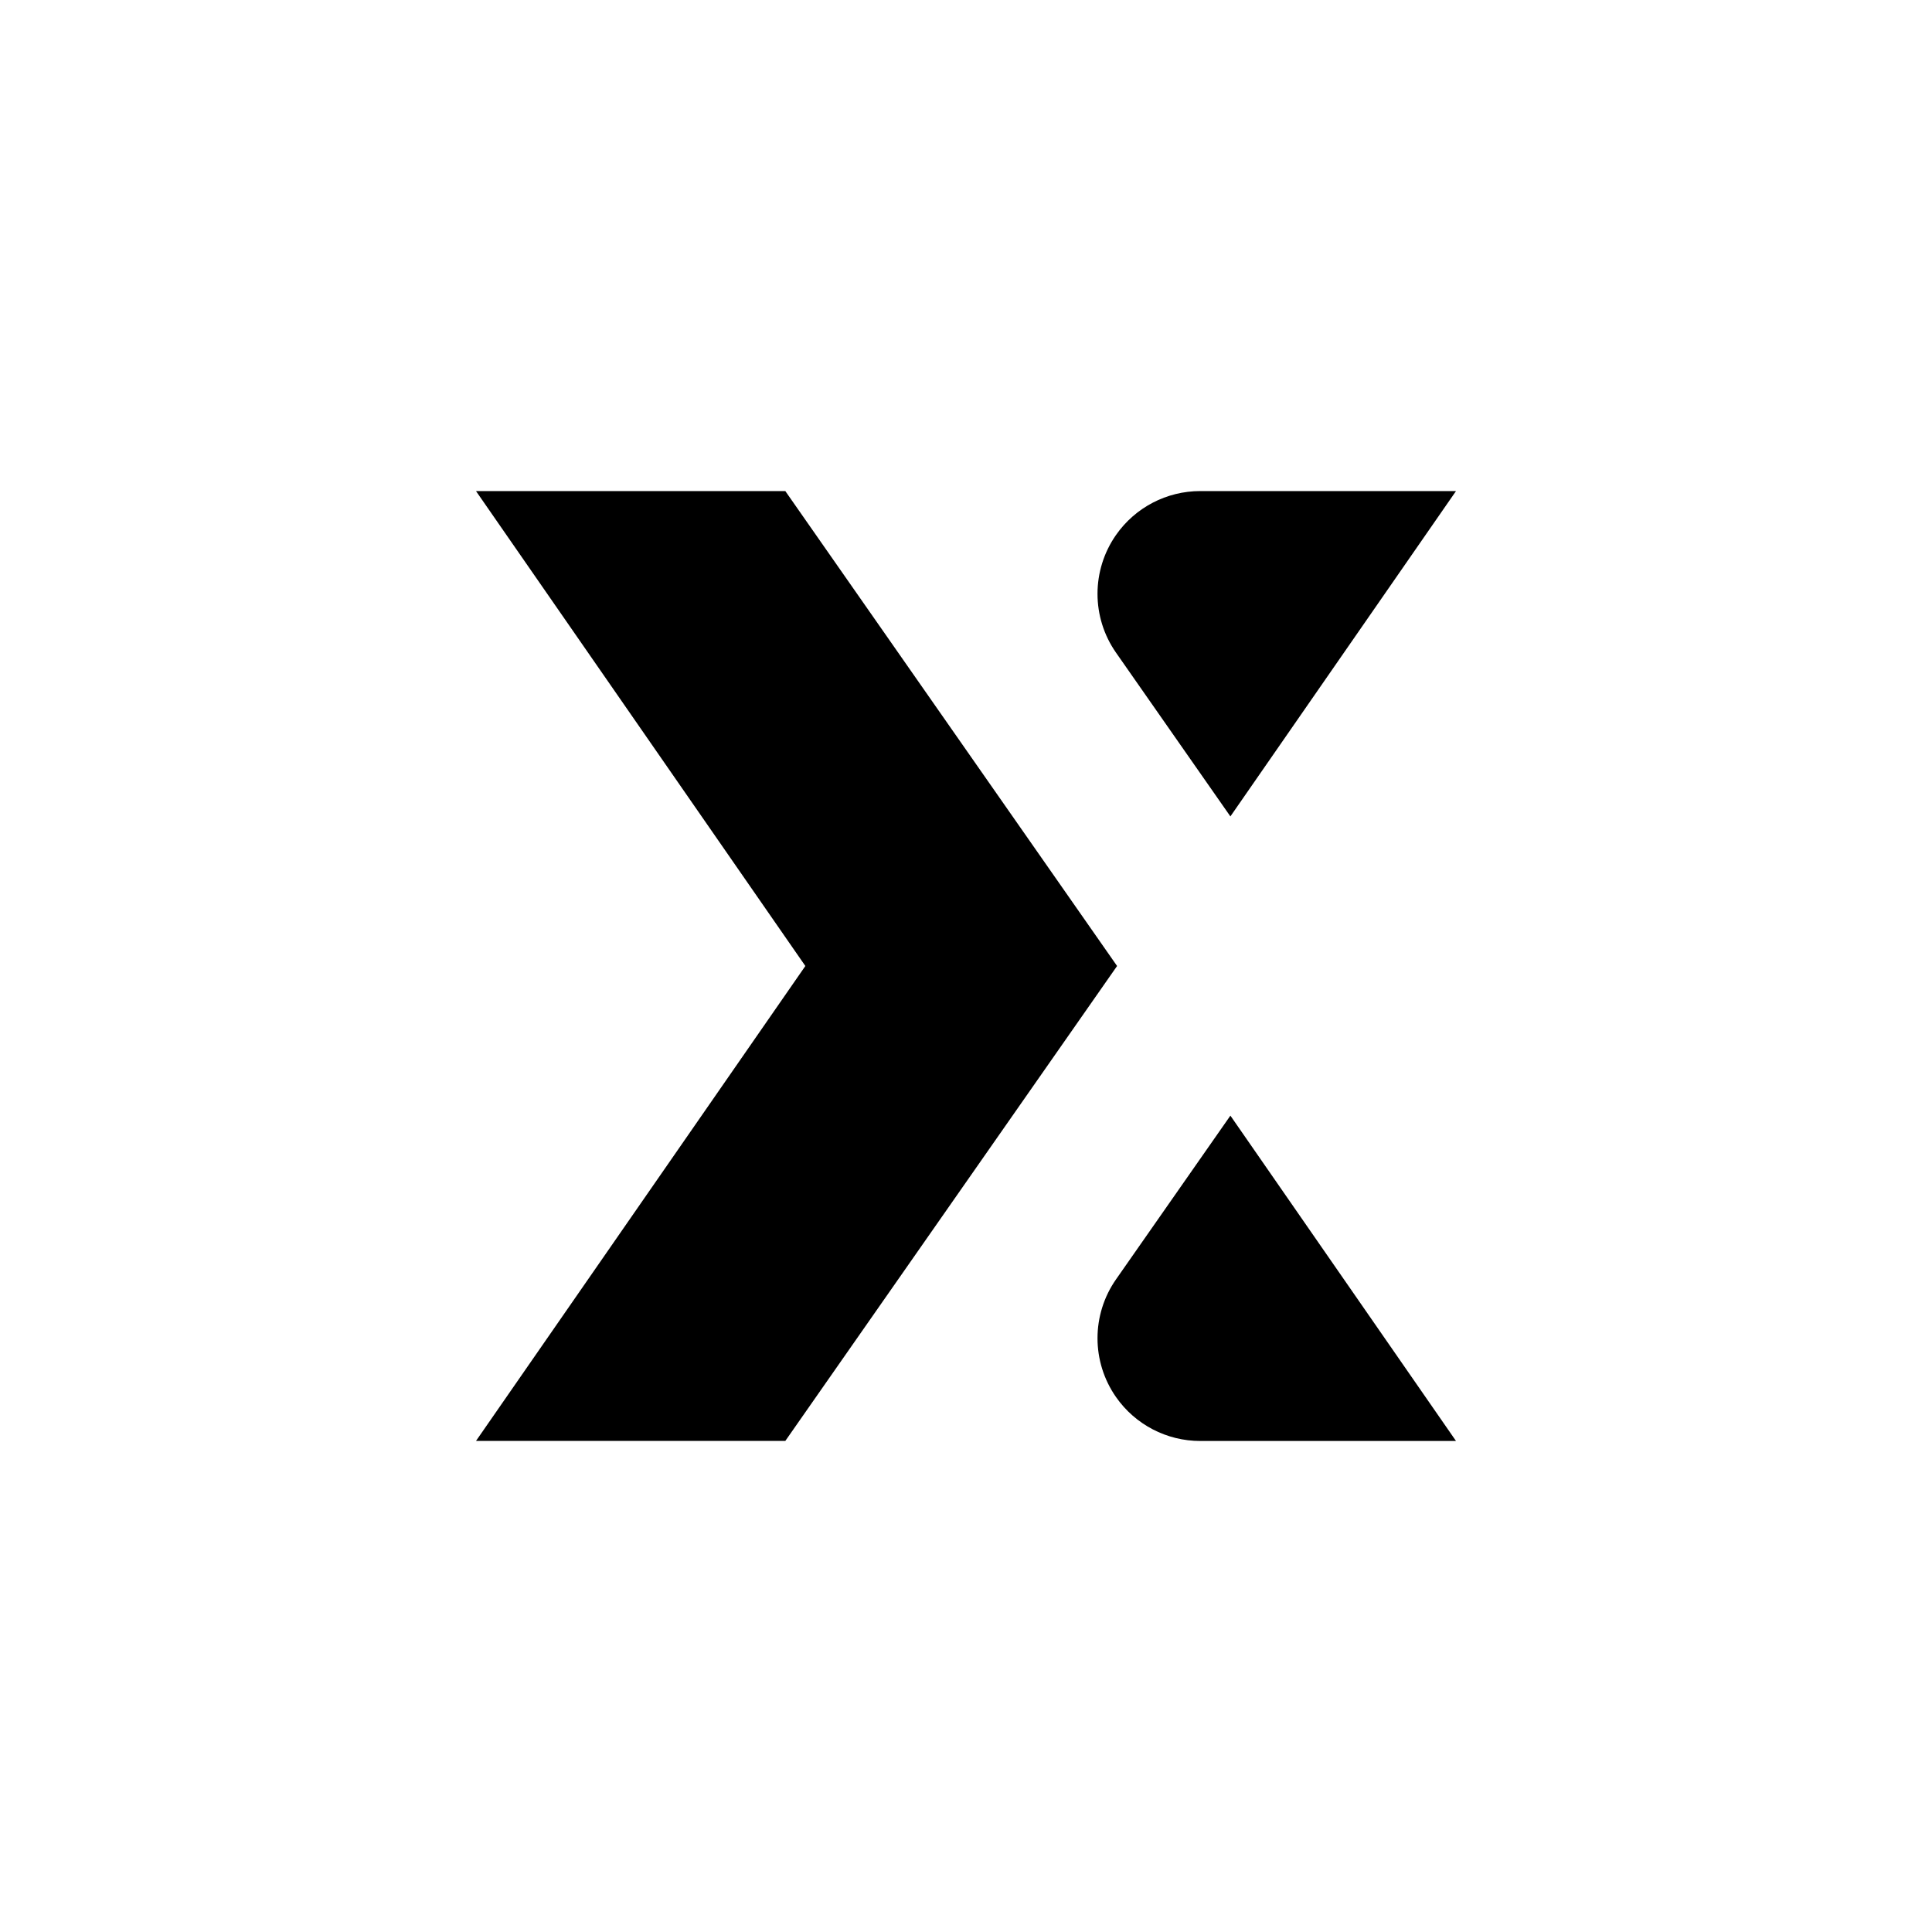
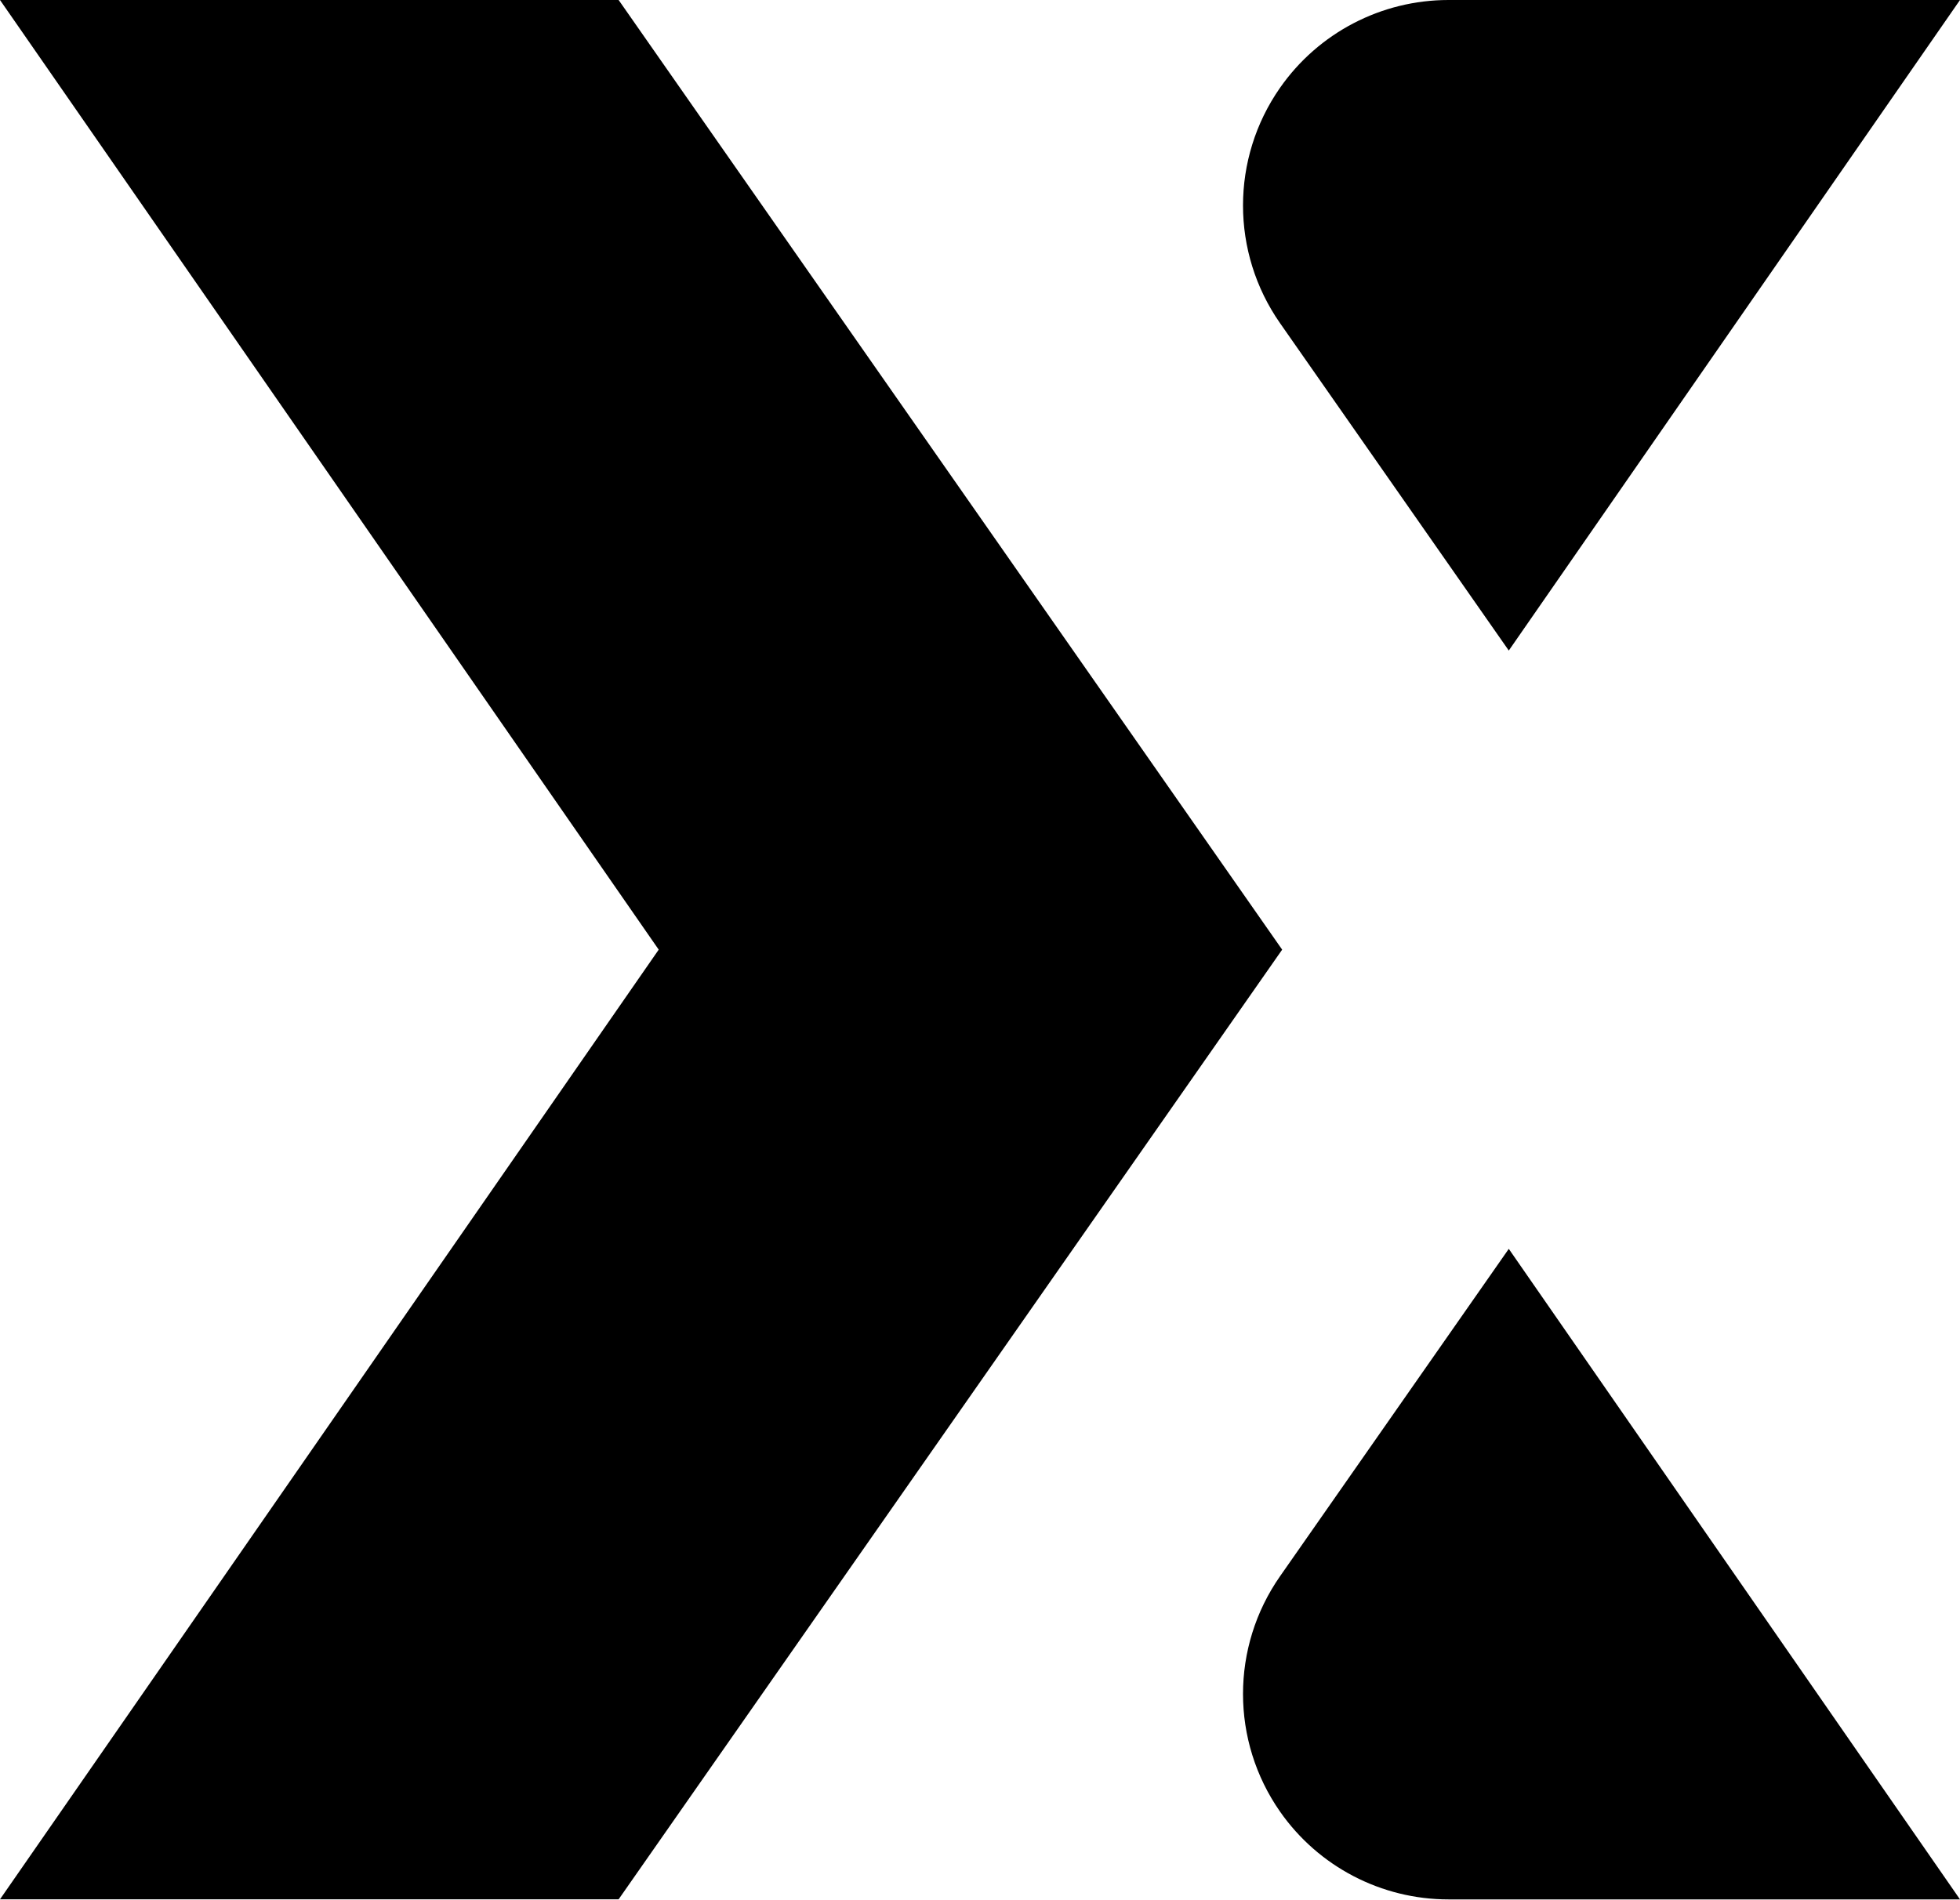
- <svg xmlns="http://www.w3.org/2000/svg" id="Layer_2" data-name="Layer 2" viewBox="0 0 400 400">
+ <svg xmlns="http://www.w3.org/2000/svg" id="Layer_2" data-name="Layer 2" viewBox="98.55 101.67 202.9 196.67">
  <g id="Layer_1-2" data-name="Layer 1">
    <g>
      <g>
        <path d="M231.06,264.88c-5.11,7.32-5.11,17.05,0,24.37,3.98,5.7,10.49,9.09,17.44,9.09h52.95l-46.71-67.36-23.68,33.9Z" fill="#000000" />
        <path d="M254.74,169.03l46.71-67.36h-52.95c-6.95,0-13.46,3.39-17.44,9.09-5.11,7.32-5.11,17.05,0,24.37l23.68,33.9Z" fill="#000000" />
        <polygon points="162.59 101.67 98.55 101.67 166.74 200 98.55 298.33 162.59 298.33 231.28 200 162.59 101.67" fill="#000000" />
      </g>
    </g>
  </g>
</svg>
